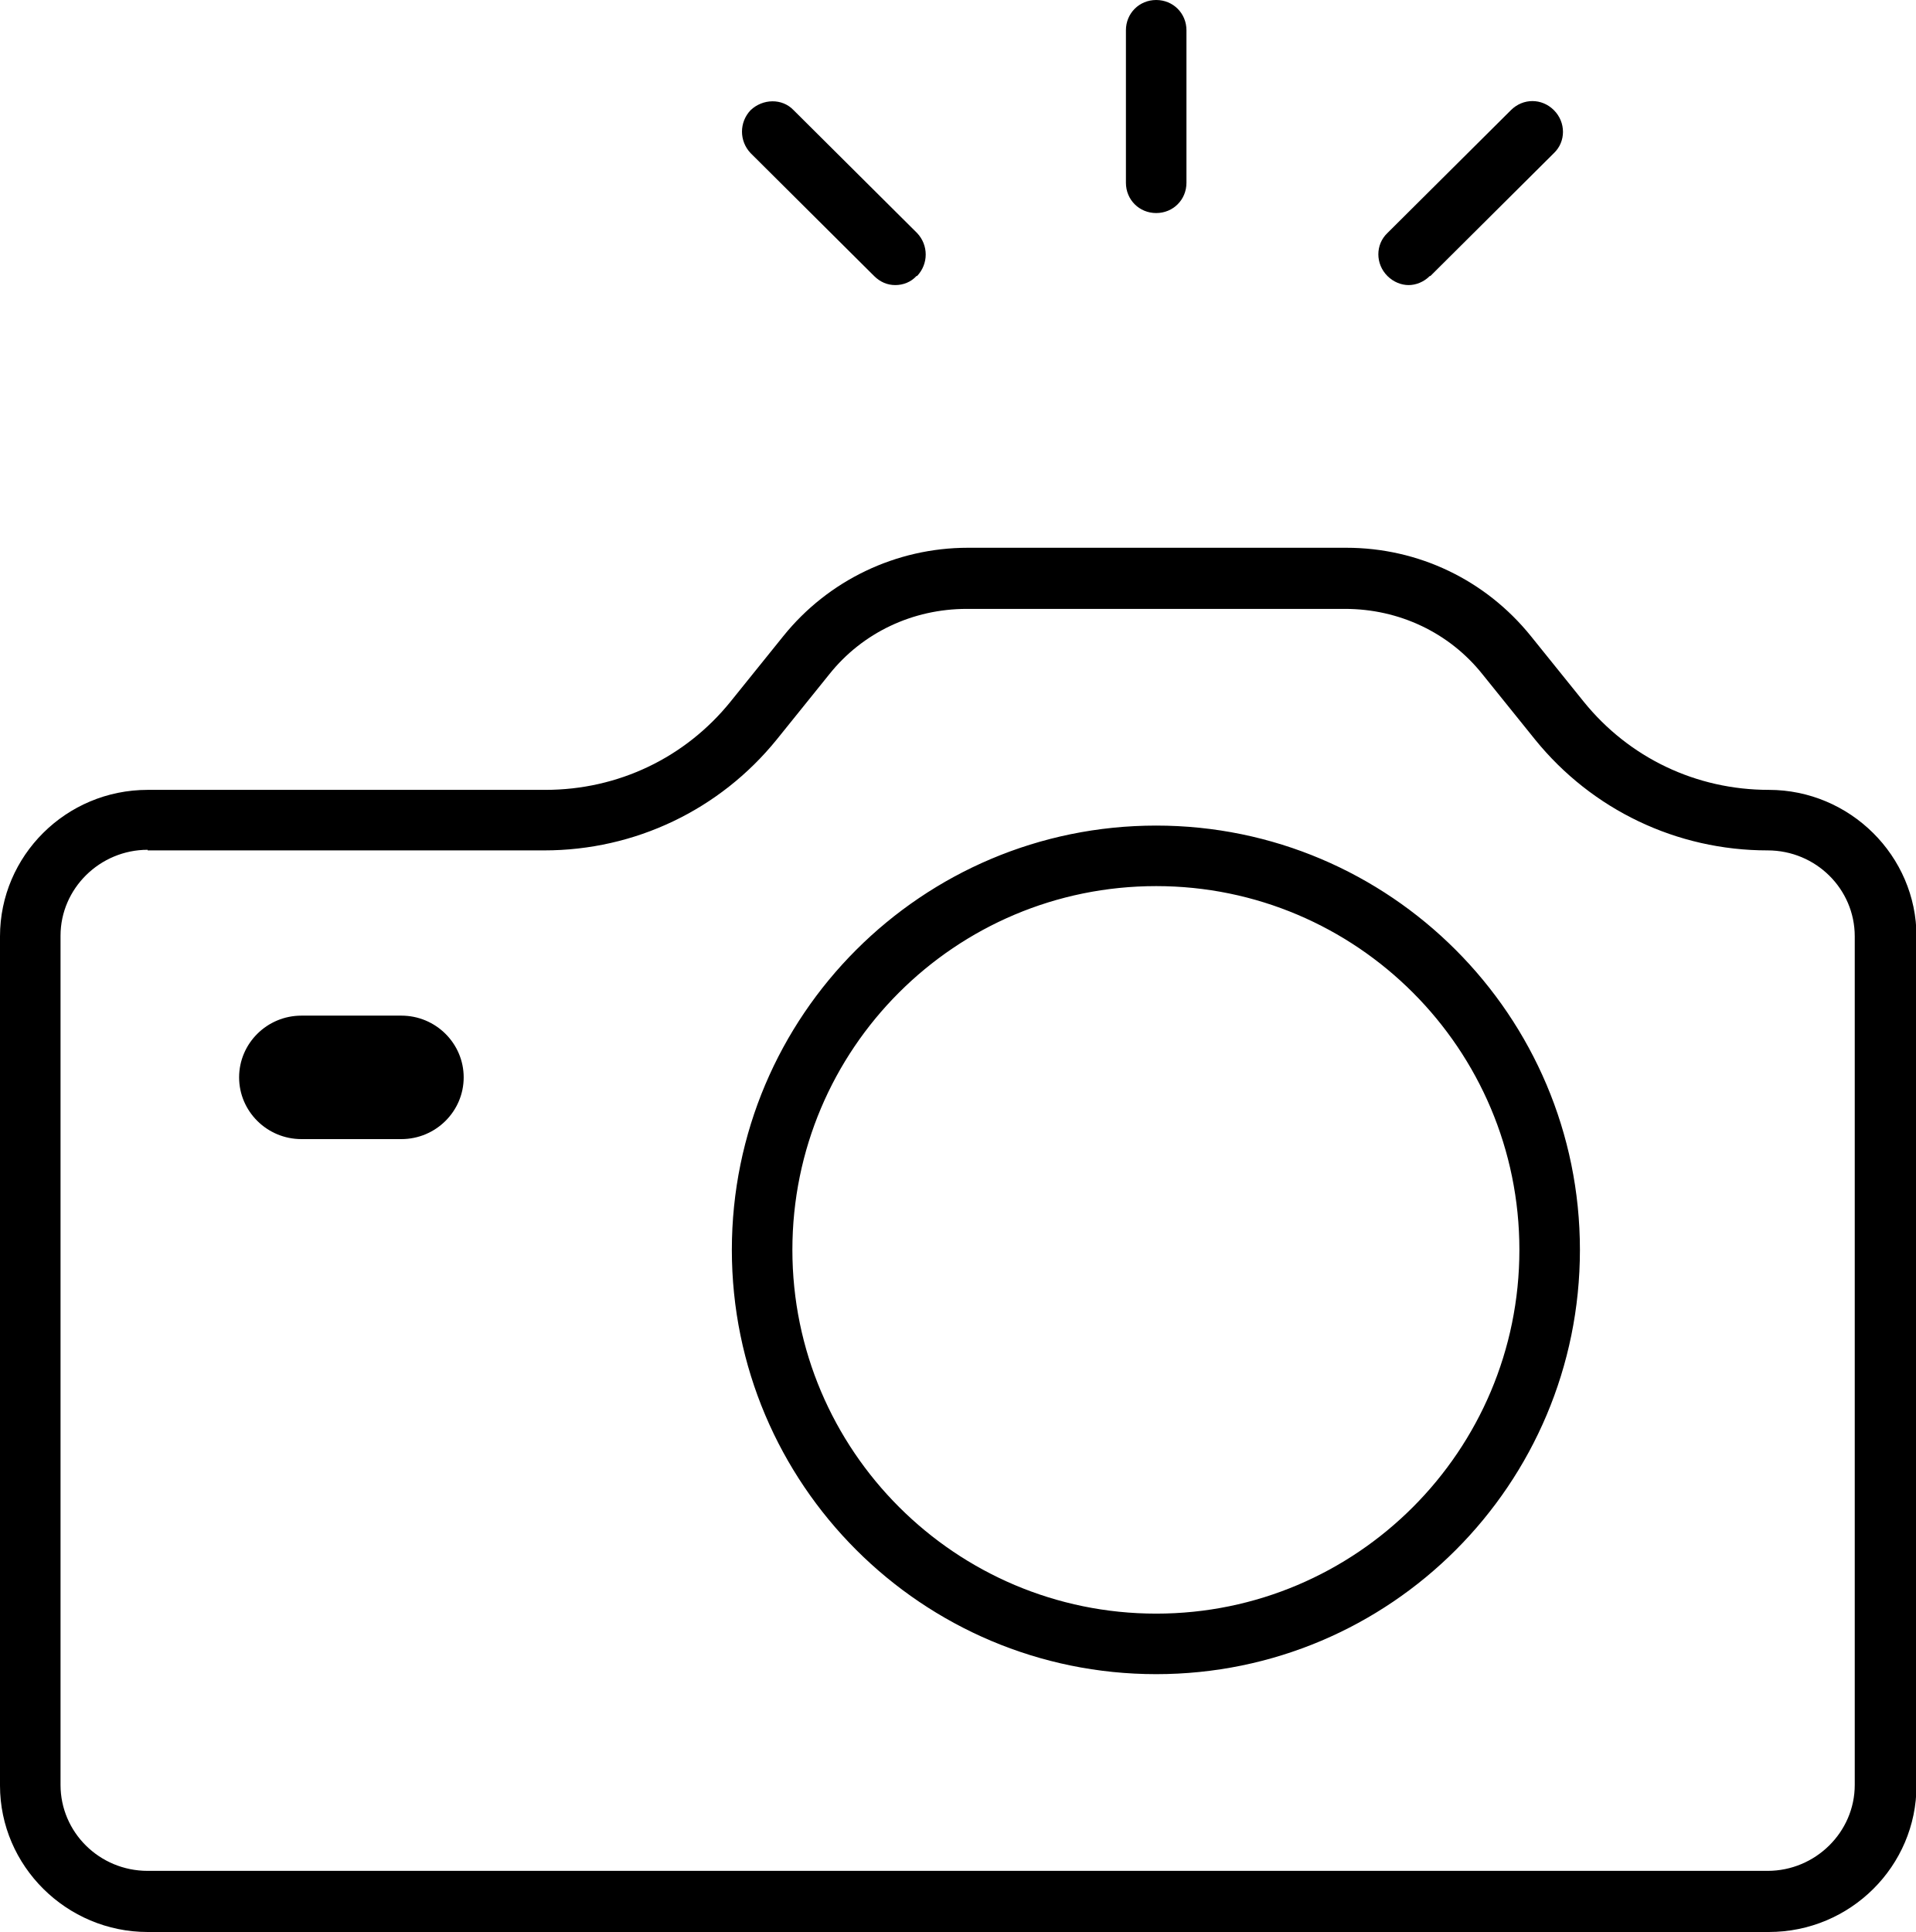
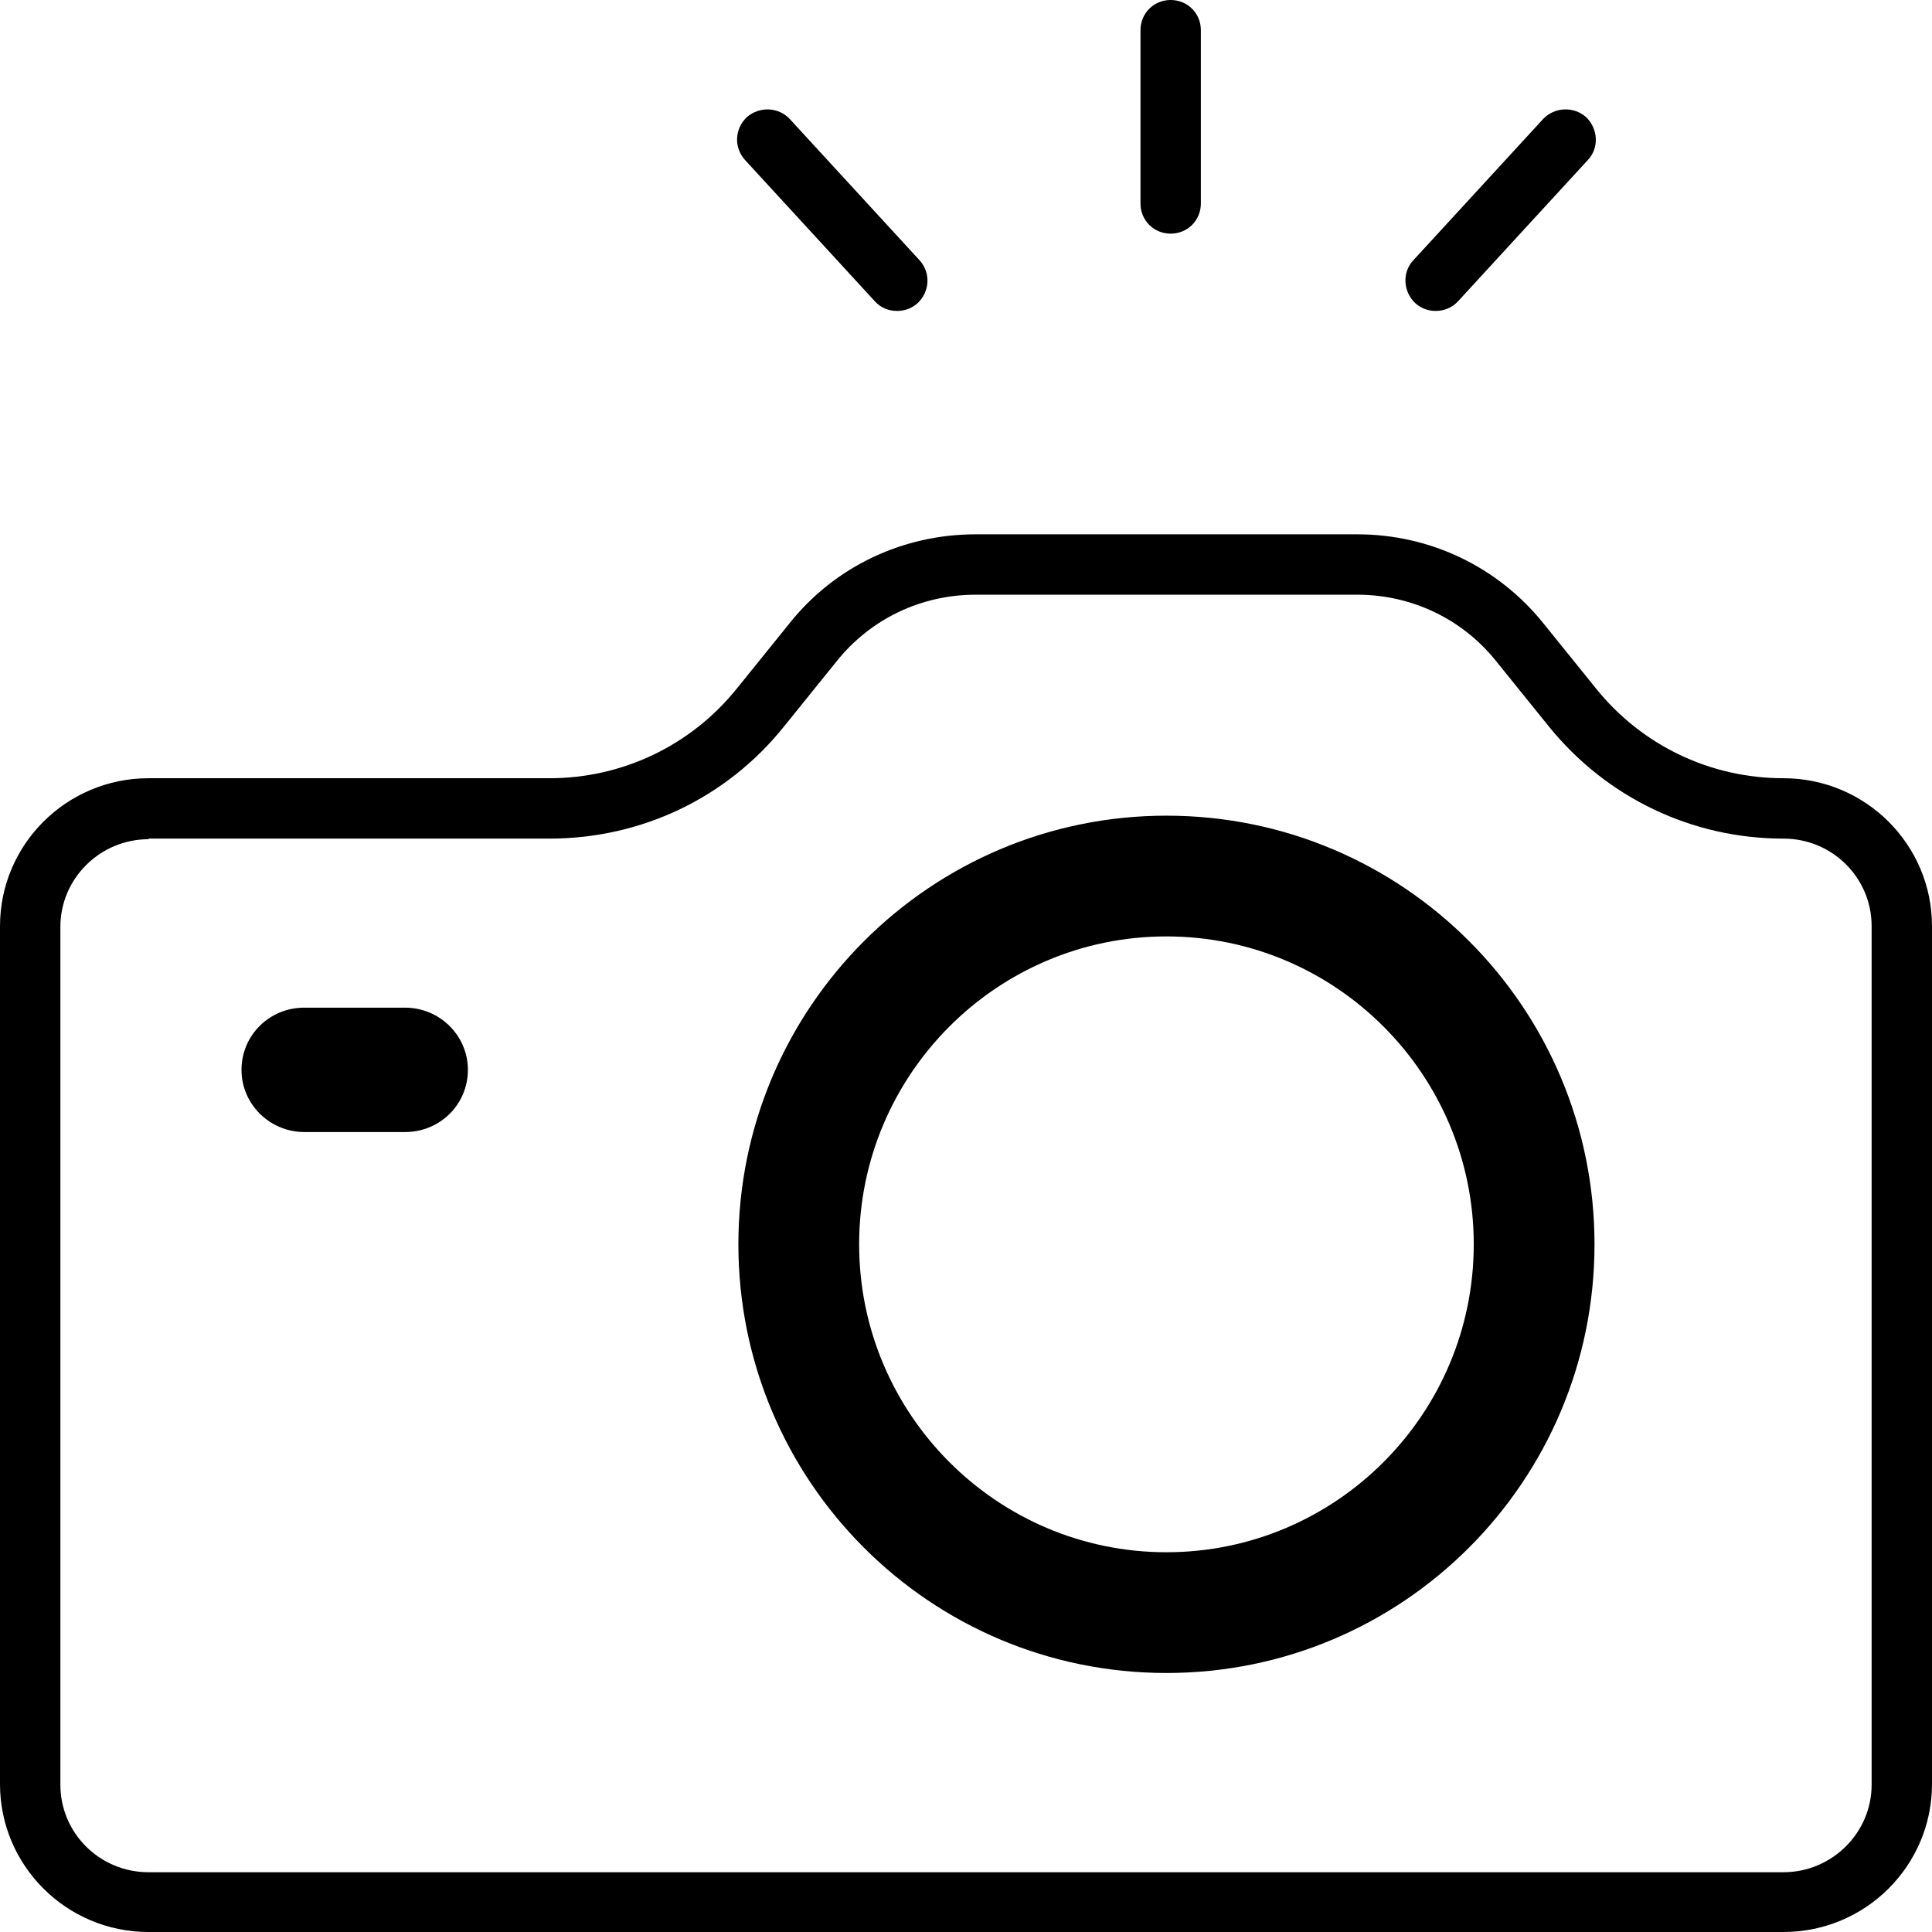
- <svg xmlns="http://www.w3.org/2000/svg" id="b" viewBox="0 0 31.64 31.92">
-   <g id="c">
-     <path id="d" d="M29.2,31.92H2.44c-1.34,0-2.44-1.09-2.44-2.42V15.47c0-1.33,1.09-2.42,2.44-2.42h6.57c1.2,0,2.31-.53,3.06-1.46l.87-1.08c.74-.92,1.86-1.46,3.05-1.46h6.25c1.19,0,2.3,.53,3.05,1.46l.87,1.08c.75,.93,1.86,1.46,3.06,1.46,1.34,0,2.44,1.09,2.44,2.42v14.03c0,1.33-1.09,2.42-2.44,2.42ZM2.44,14.04c-.79,0-1.44,.64-1.44,1.42v14.03c0,.78,.64,1.42,1.44,1.42H29.2c.79,0,1.44-.64,1.44-1.42V15.47c0-.78-.64-1.42-1.44-1.42-1.5,0-2.9-.67-3.84-1.83l-.87-1.08c-.55-.69-1.38-1.08-2.27-1.08h-6.25c-.89,0-1.72,.39-2.27,1.08l-.87,1.08c-.94,1.16-2.34,1.83-3.84,1.83H2.44Zm16.66,.6c3.31,0,6,2.69,6,6.01s-2.69,6.01-6,6.01-6.01-2.69-6.01-6.01,2.69-6.01,6.01-6.01m0-1c-3.87,0-7.01,3.14-7.01,7.01s3.14,7.01,7.01,7.01,7-3.14,7-7.01-3.14-7.01-7-7.01h0Zm-12.47,5.18c.57,0,1.03-.46,1.03-1.02s-.46-1.02-1.03-1.02h-1.65c-.57,0-1.03,.46-1.03,1.02s.46,1.02,1.03,1.02h1.65Z" fill="currentColor" />
-     <path id="e" d="M19.1,3.52c-.28,0-.5-.22-.5-.5V.5c0-.28,.22-.5,.5-.5s.5,.22,.5,.5V3.02c0,.28-.22,.5-.5,.5Zm4.53,1.04l2.04-2.03c.2-.19,.2-.51,0-.71-.2-.2-.51-.2-.71,0l-2.04,2.03c-.2,.19-.2,.51,0,.71,.1,.1,.23,.15,.35,.15s.25-.05,.35-.15Zm-8.48,0c.19-.2,.19-.51,0-.71l-2.04-2.03c-.19-.2-.51-.19-.71,0-.19,.2-.19,.51,0,.71l2.04,2.03c.1,.1,.22,.15,.35,.15s.26-.05,.35-.15Z" fill="currentColor" />
+ <svg xmlns="http://www.w3.org/2000/svg" id="Layer_2" data-name="Layer 2" viewBox="0 0 32 32">
+   <g id="icon-camera">
+     <path id="camera-body" d="M29.54,32H2.46c-1.36,0-2.46-1.1-2.46-2.45V15.34c0-1.35,1.1-2.45,2.46-2.45h6.64c1.21,0,2.34-.54,3.1-1.48l.88-1.09c.75-.94,1.88-1.47,3.08-1.47h6.32c1.21,0,2.33,.54,3.08,1.47l.88,1.09c.76,.94,1.89,1.48,3.1,1.48,1.36,0,2.46,1.1,2.46,2.45v14.21c0,1.35-1.1,2.45-2.46,2.45ZM2.46,13.9c-.8,0-1.46,.65-1.46,1.45v14.21c0,.8,.65,1.45,1.46,1.45H29.54c.8,0,1.46-.65,1.46-1.45V15.34c0-.8-.65-1.45-1.46-1.45-1.52,0-2.93-.68-3.88-1.85l-.88-1.09c-.56-.7-1.4-1.1-2.3-1.1h-6.32c-.9,0-1.74,.4-2.3,1.1l-.88,1.09c-.95,1.18-2.36,1.85-3.88,1.85H2.46Zm4.25,4.85c.58,0,1.04-.46,1.04-1.03s-.47-1.03-1.04-1.03h-1.67c-.58,0-1.04,.46-1.04,1.03s.47,1.03,1.04,1.03h1.67Zm12.61-3.24c2.81,0,5.09,2.29,5.09,5.1s-2.28,5.1-5.09,5.1-5.09-2.29-5.09-5.1,2.28-5.1,5.09-5.1m0-2c-3.91,0-7.09,3.18-7.09,7.1s3.17,7.1,7.09,7.1,7.09-3.18,7.09-7.1-3.17-7.1-7.09-7.1h0Z" fill="currentColor" />
+     <path id="burst-lines" d="M19.39,3.87c-.28,0-.5-.22-.5-.5V.5c0-.28,.22-.5,.5-.5s.5,.22,.5,.5V3.37c0,.28-.22,.5-.5,.5Zm4.76,1.12l2.15-2.34c.19-.2,.17-.52-.03-.71-.2-.18-.52-.17-.71,.03l-2.15,2.34c-.19,.2-.17,.52,.03,.71,.1,.09,.22,.13,.34,.13,.13,0,.27-.05,.37-.16Zm-8.95,.03c.2-.19,.22-.5,.03-.71l-2.15-2.34c-.19-.2-.5-.21-.71-.03-.2,.19-.22,.5-.03,.71l2.15,2.34c.1,.11,.23,.16,.37,.16,.12,0,.24-.04,.34-.13Z" fill="currentColor" />
  </g>
</svg>
